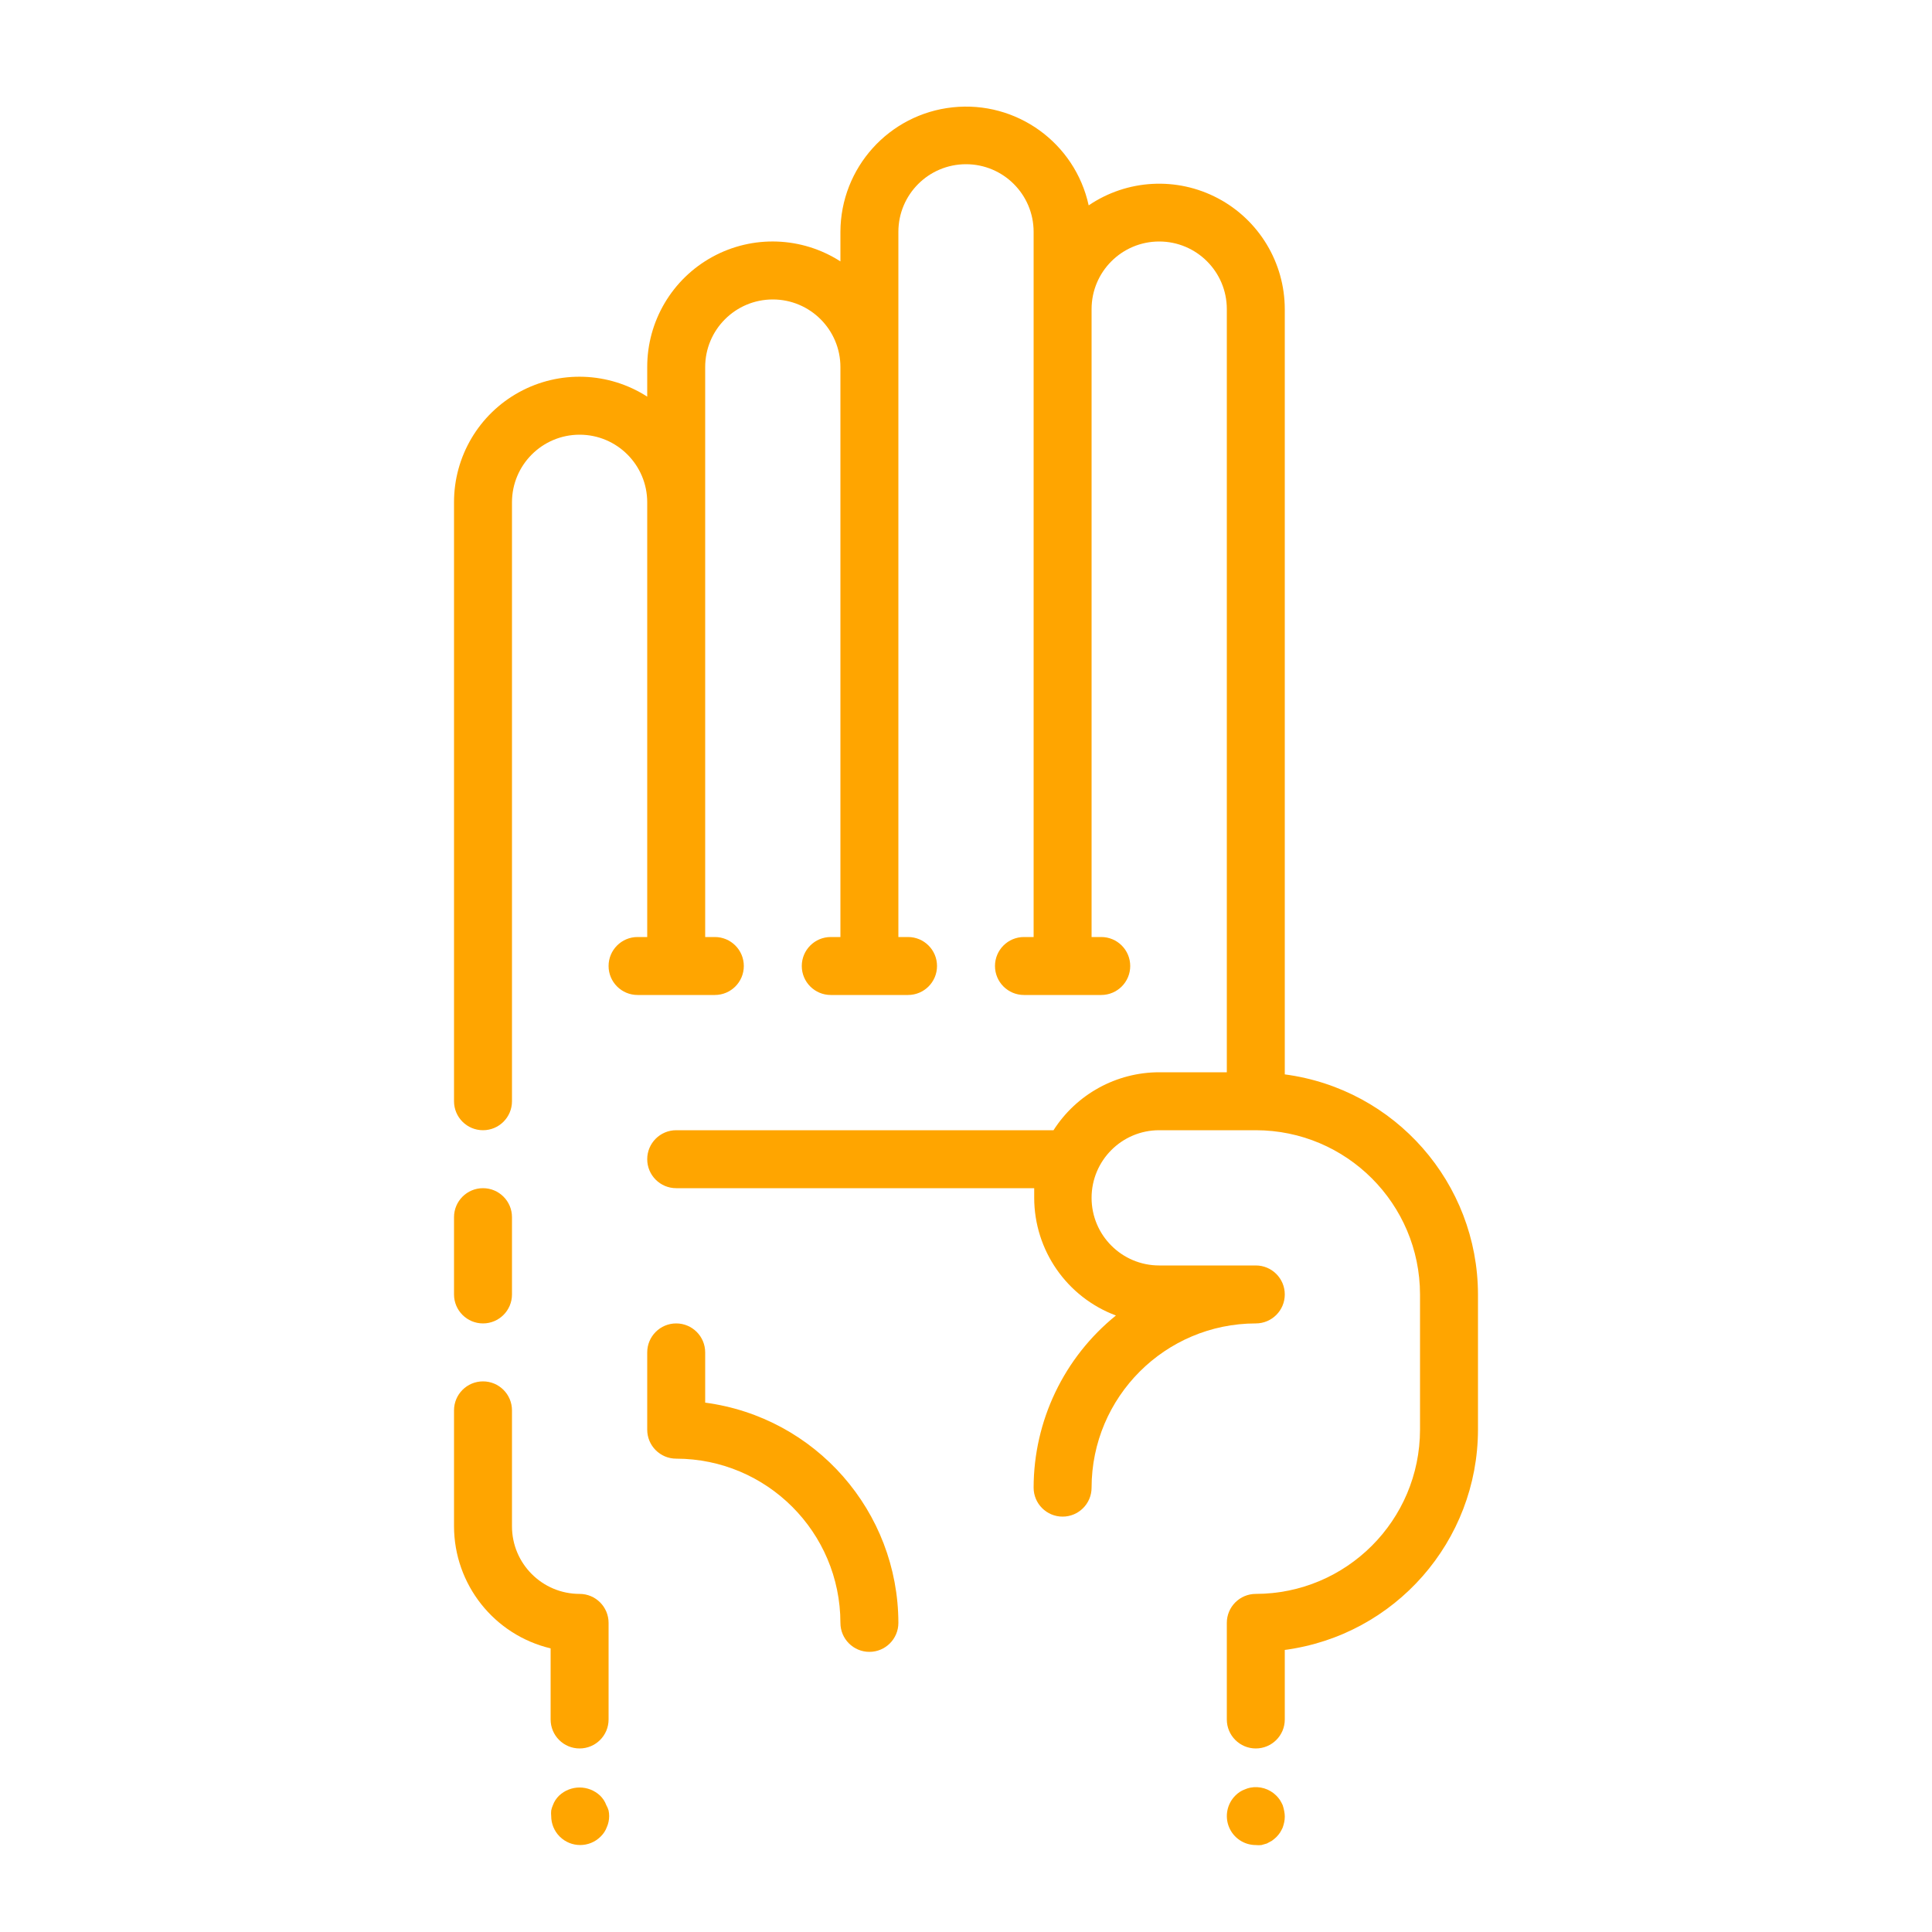
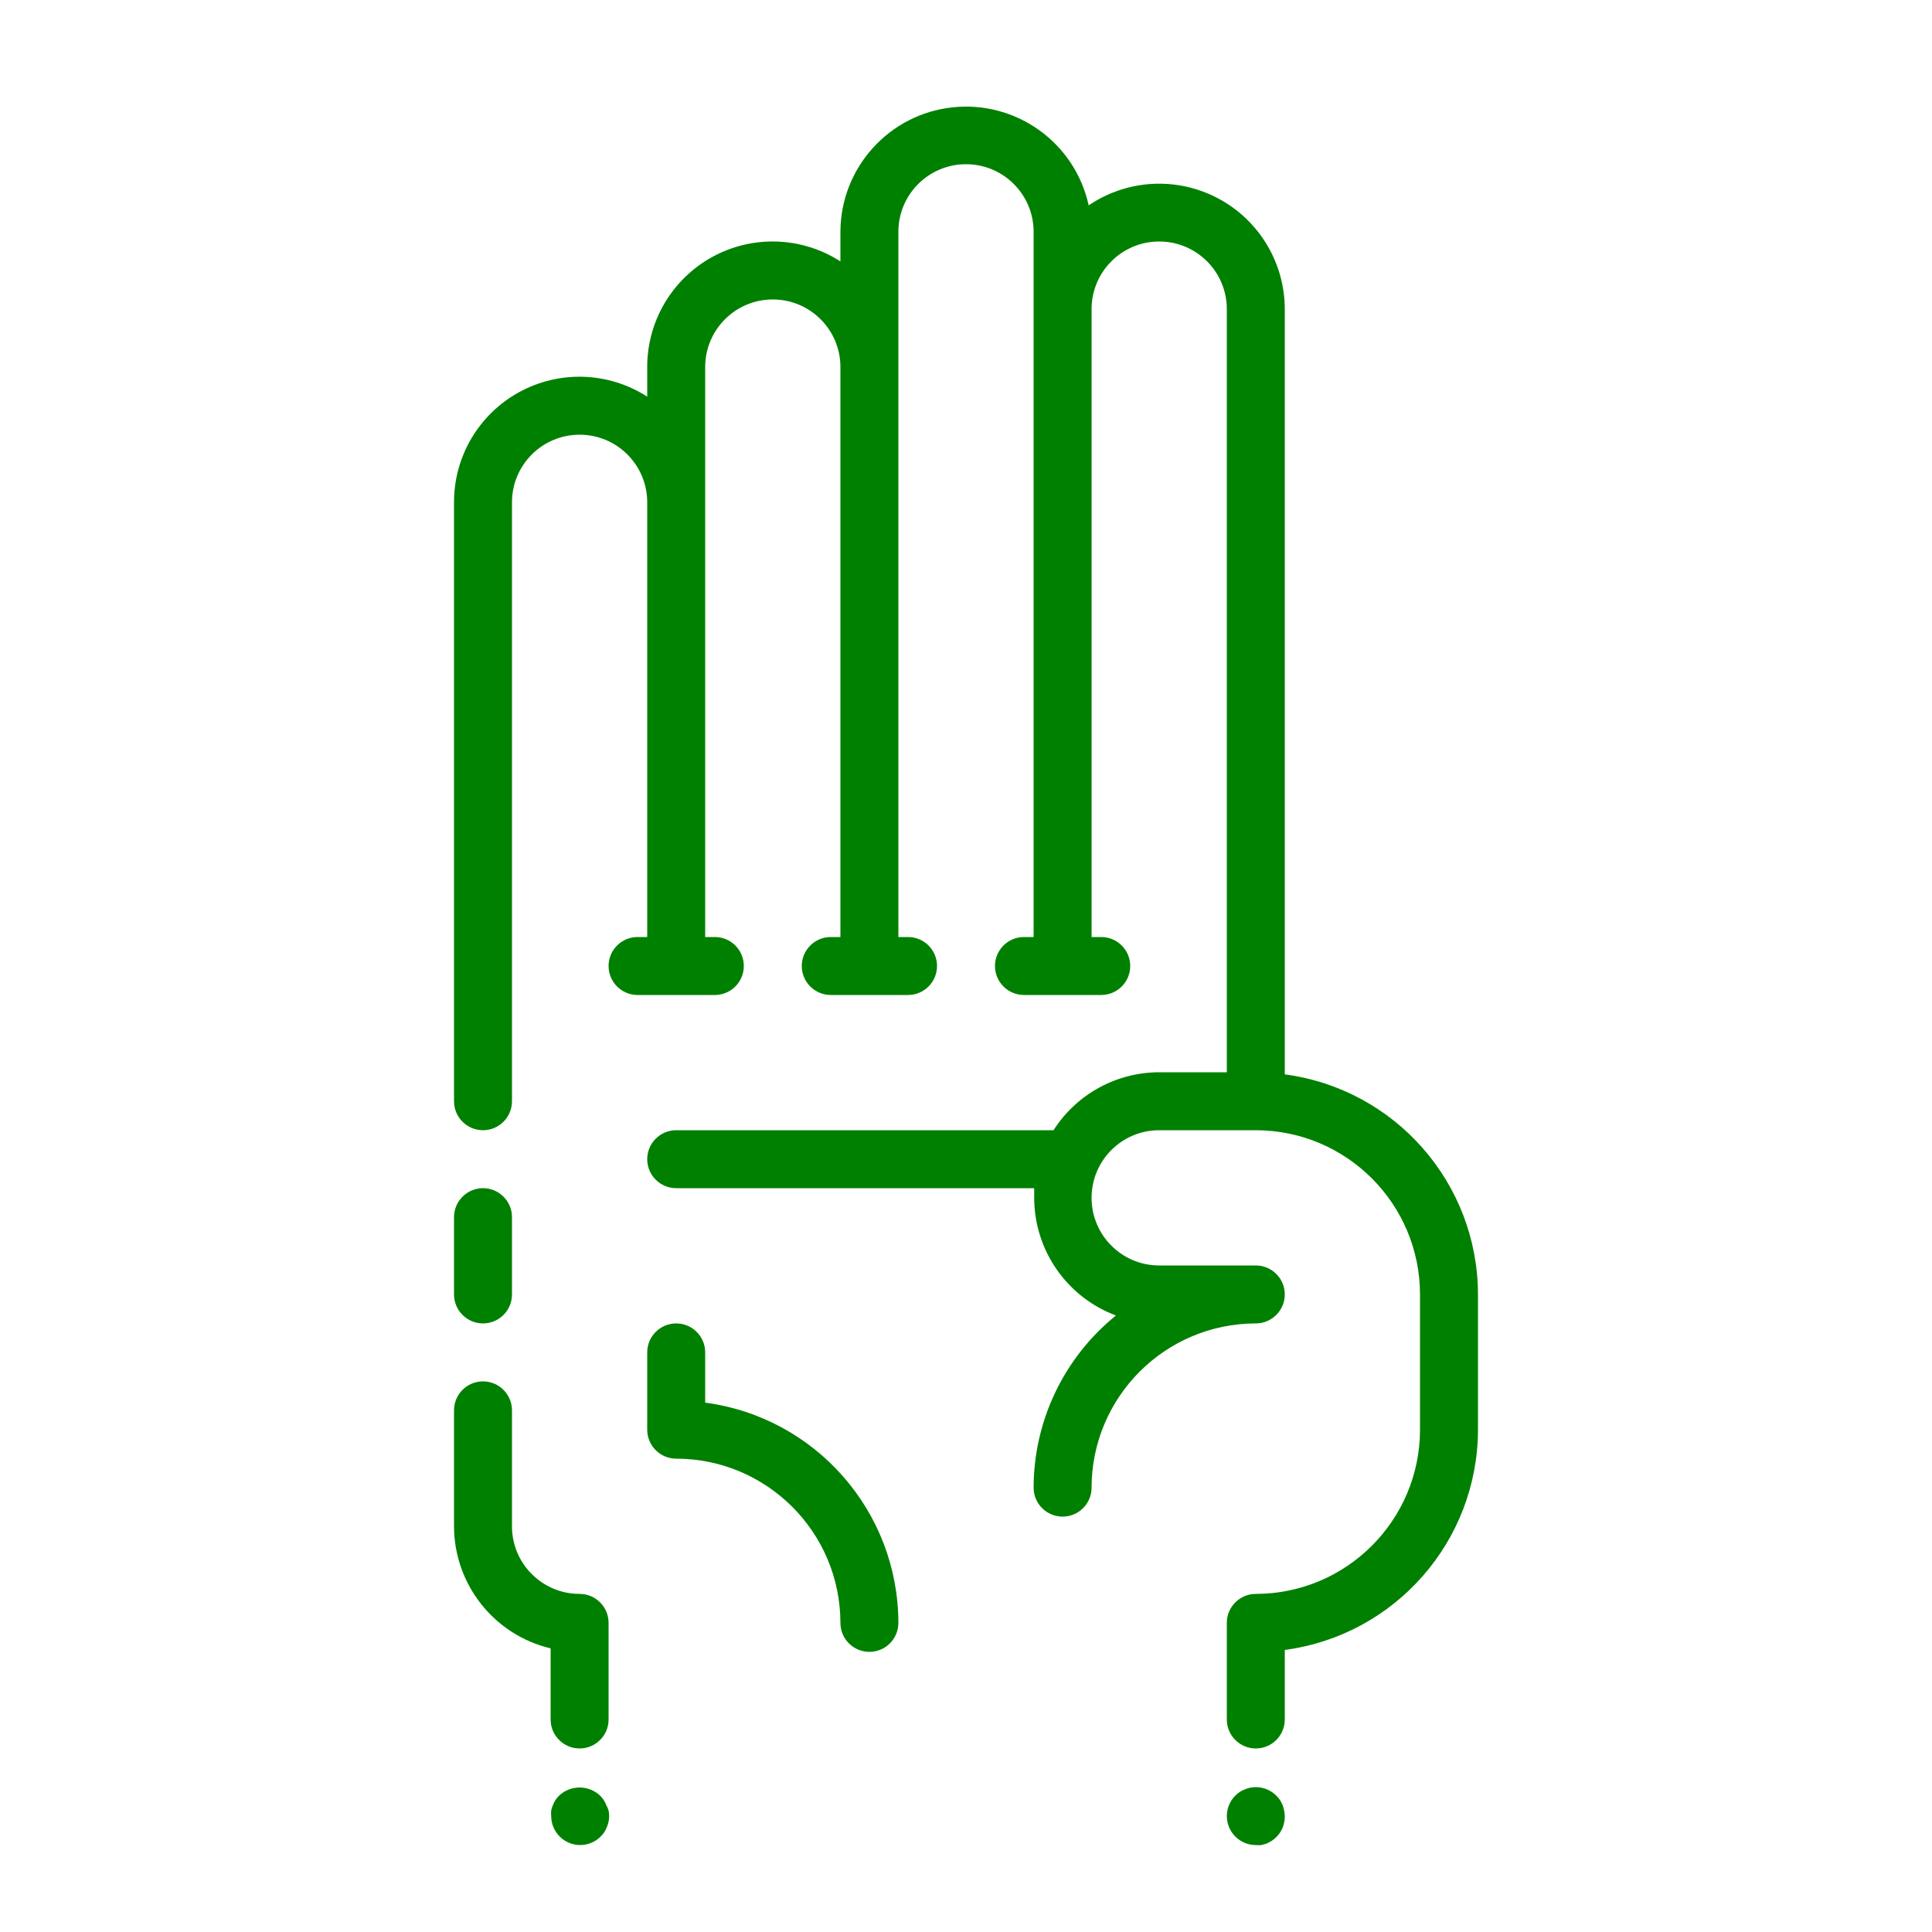
- <svg xmlns="http://www.w3.org/2000/svg" viewBox="0 0 100 100" x="0px" y="0px" style="fill:orange">
+ <svg xmlns="http://www.w3.org/2000/svg" viewBox="0 0 100 100" x="0px" y="0px" style="fill:green">
  <path d="M36.5,72.6V70a1.5,1.5,0,0,0-3,0v4A1.5,1.5,0,0,0,35,75.5,8.51,8.51,0,0,1,43.5,84a1.5,1.5,0,0,0,3,0A11.52,11.52,0,0,0,36.5,72.6Z" />
  <path d="M66.5,55.61V16a6.5,6.5,0,0,0-10.15-5.37A6.5,6.5,0,0,0,43.5,12v1.53A6.49,6.49,0,0,0,33.5,19v1.53A6.49,6.49,0,0,0,23.5,26V57a1.5,1.5,0,0,0,3,0V26a3.5,3.5,0,0,1,7,0V48.5H33a1.5,1.5,0,0,0,0,3h4a1.5,1.5,0,0,0,0-3h-.5V19a3.5,3.5,0,0,1,7,0V48.5H43a1.5,1.5,0,0,0,0,3h4a1.5,1.5,0,0,0,0-3h-.5V12a3.5,3.5,0,0,1,7,0V48.5H53a1.5,1.5,0,0,0,0,3h4a1.5,1.5,0,0,0,0-3h-.5V16a3.5,3.5,0,0,1,7,0V55.5H60a6.5,6.5,0,0,0-5.47,3H35a1.5,1.5,0,0,0,0,3H53.53c0,.17,0,.33,0,.5a6.51,6.51,0,0,0,4.23,6.09A11.48,11.48,0,0,0,53.5,77a1.5,1.5,0,0,0,3,0A8.51,8.51,0,0,1,65,68.5a1.5,1.5,0,0,0,0-3H60a3.5,3.5,0,0,1,0-7h5A8.51,8.51,0,0,1,73.5,67v7A8.51,8.51,0,0,1,65,82.5,1.5,1.5,0,0,0,63.5,84v5a1.5,1.5,0,0,0,3,0V85.4A11.52,11.52,0,0,0,76.5,74V67A11.51,11.51,0,0,0,66.5,55.61Z" />
  <path d="M25,68.5A1.5,1.5,0,0,0,26.5,67V63a1.5,1.5,0,0,0-3,0v4A1.5,1.5,0,0,0,25,68.5Z" />
  <path d="M66.39,93.43a2.19,2.19,0,0,0-.14-.26,1.44,1.44,0,0,0-.19-.23,1.5,1.5,0,0,0-1.35-.41,1.31,1.31,0,0,0-.28.09,1.27,1.27,0,0,0-.26.13,1.42,1.42,0,0,0-.23.19A1.5,1.5,0,0,0,65,95.5a1.36,1.36,0,0,0,.29,0l.28-.08.26-.14a2.17,2.17,0,0,0,.23-.19,1.47,1.47,0,0,0,.19-.23,2.16,2.16,0,0,0,.14-.26,2.25,2.25,0,0,0,.08-.28,1.4,1.4,0,0,0,0-.58A2.26,2.26,0,0,0,66.39,93.43Z" />
  <path d="M31.38,93.43a1.29,1.29,0,0,0-.13-.26,1.44,1.44,0,0,0-.19-.23,1.55,1.55,0,0,0-2.12,0,1.42,1.42,0,0,0-.19.23,1.27,1.27,0,0,0-.13.26,1.31,1.31,0,0,0-.09.28,1.36,1.36,0,0,0,0,.29,1.5,1.5,0,0,0,.44,1.06,1.5,1.5,0,0,0,2.12,0,1.47,1.47,0,0,0,.19-.23,1.28,1.28,0,0,0,.13-.26,1.31,1.31,0,0,0,.09-.28,1.4,1.4,0,0,0,0-.58A1.31,1.31,0,0,0,31.38,93.43Z" />
  <path d="M30,82.5A3.5,3.5,0,0,1,26.5,79V73a1.5,1.5,0,0,0-3,0v6a6.51,6.51,0,0,0,5,6.32V89a1.5,1.5,0,0,0,3,0V84A1.5,1.5,0,0,0,30,82.5Z" />
</svg>
